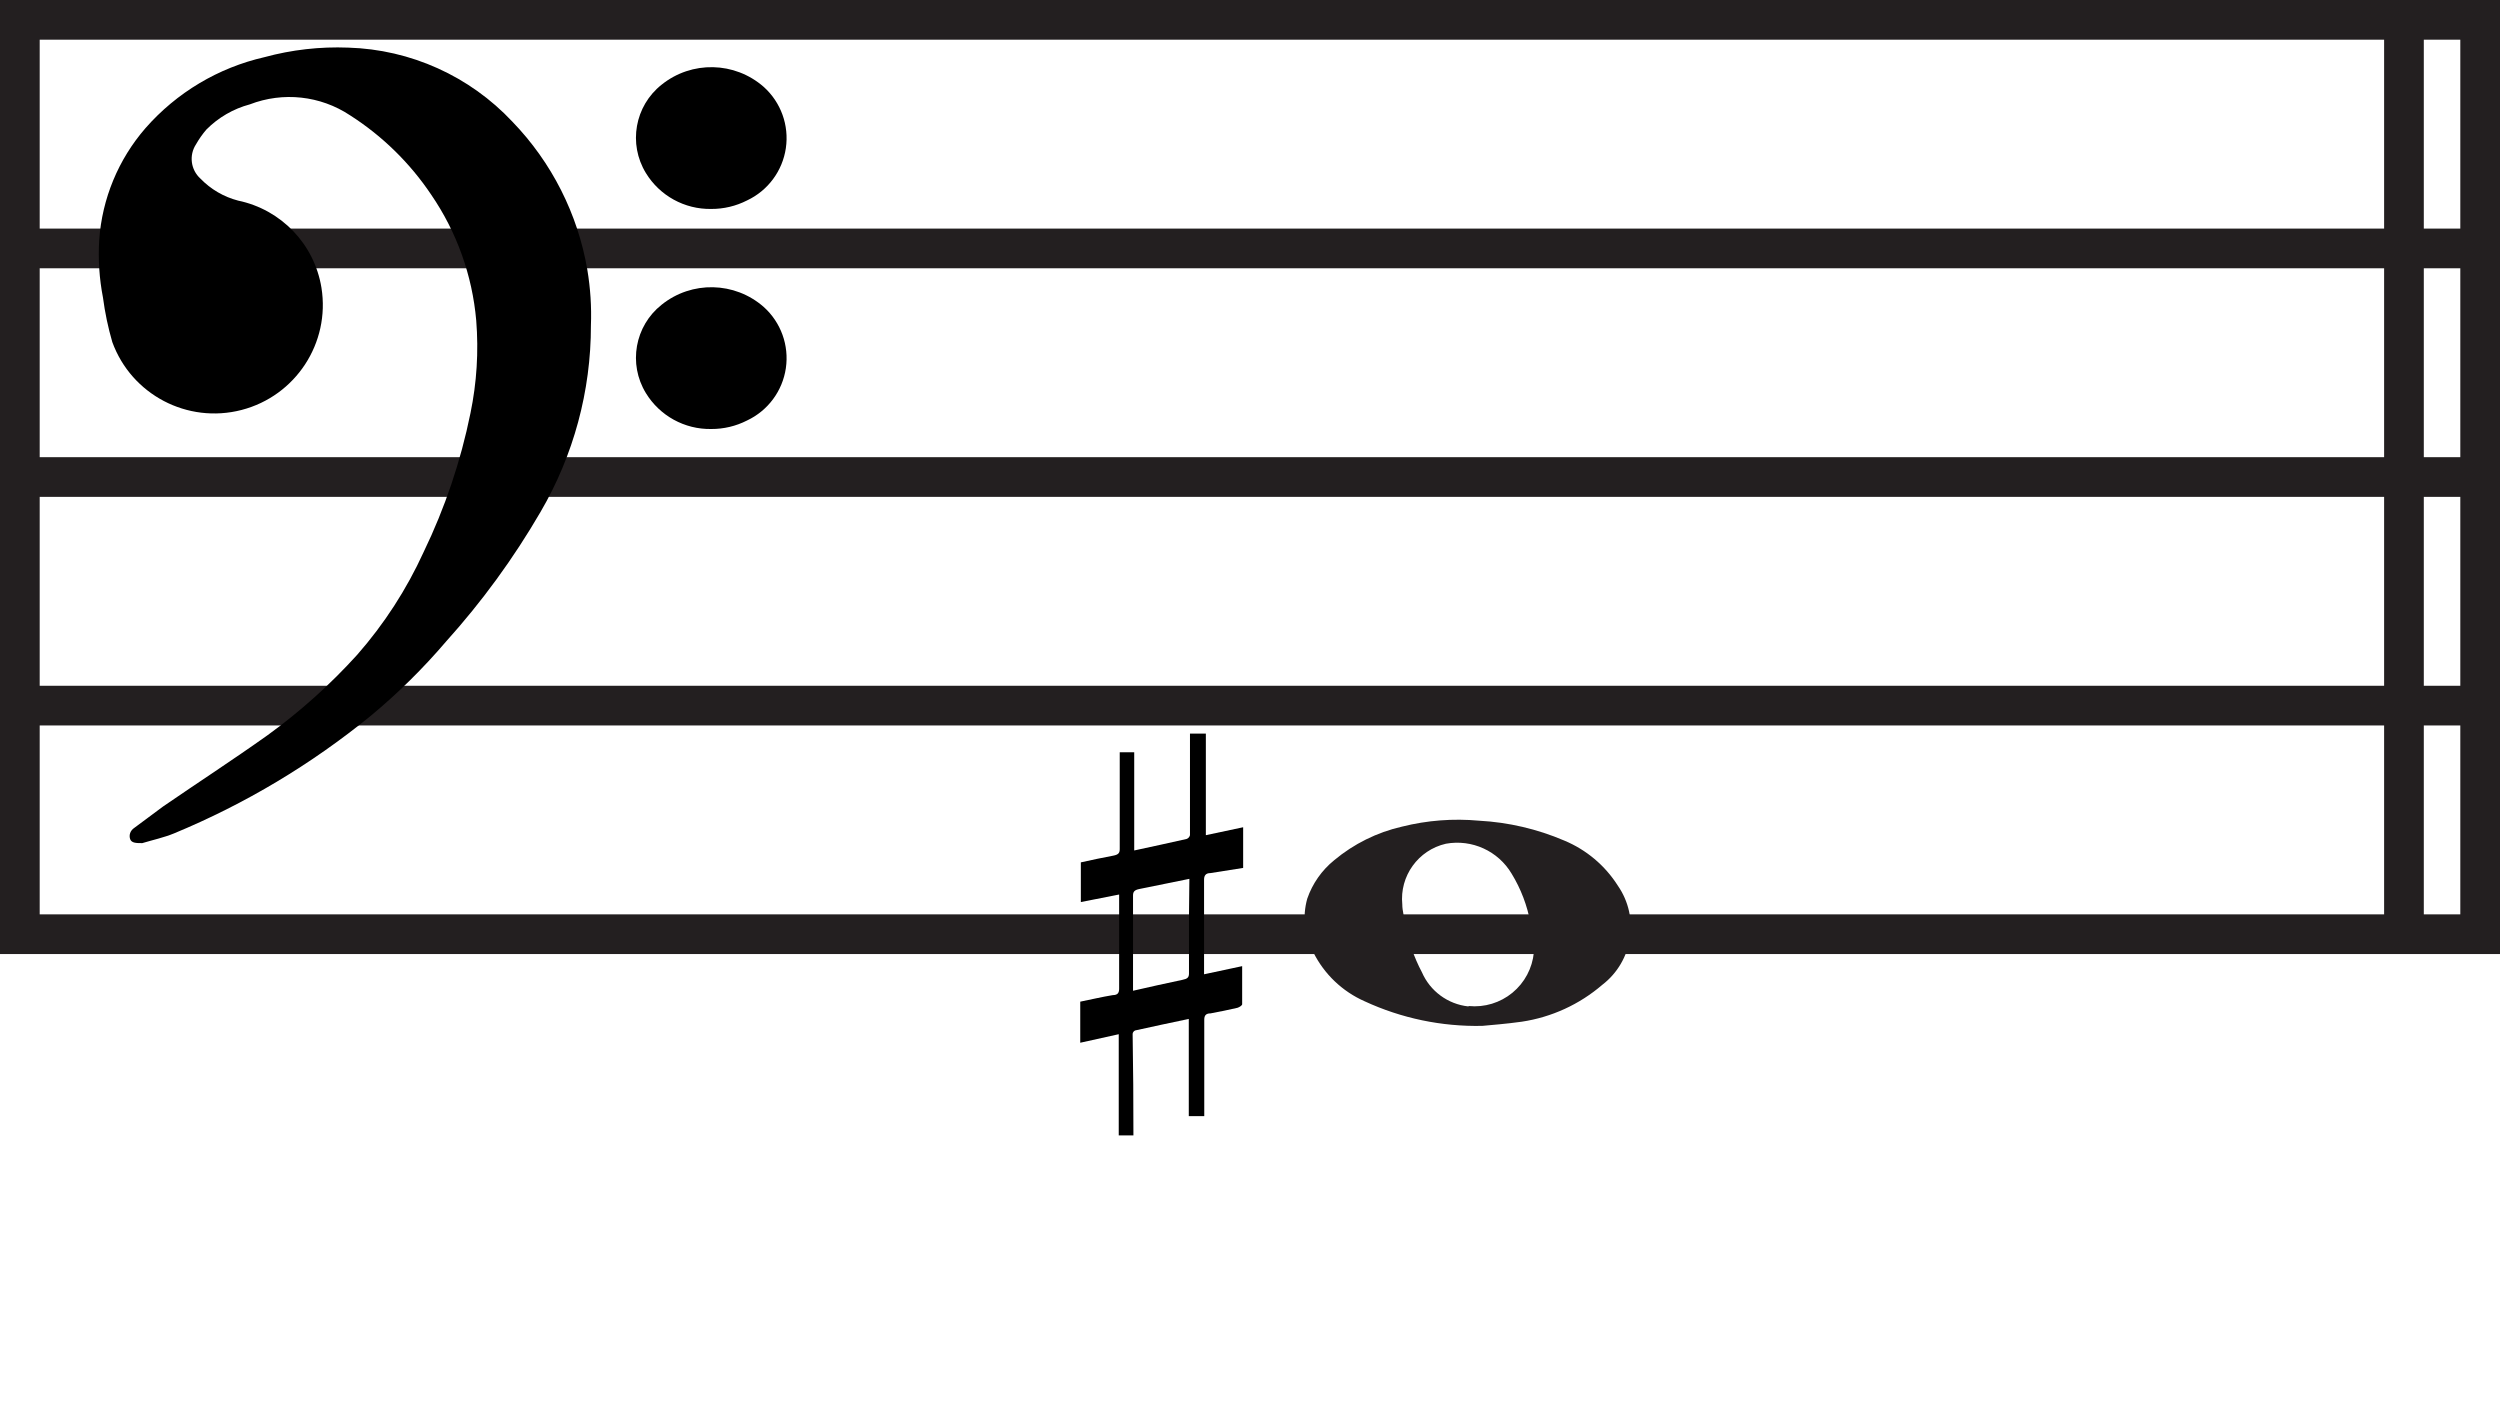
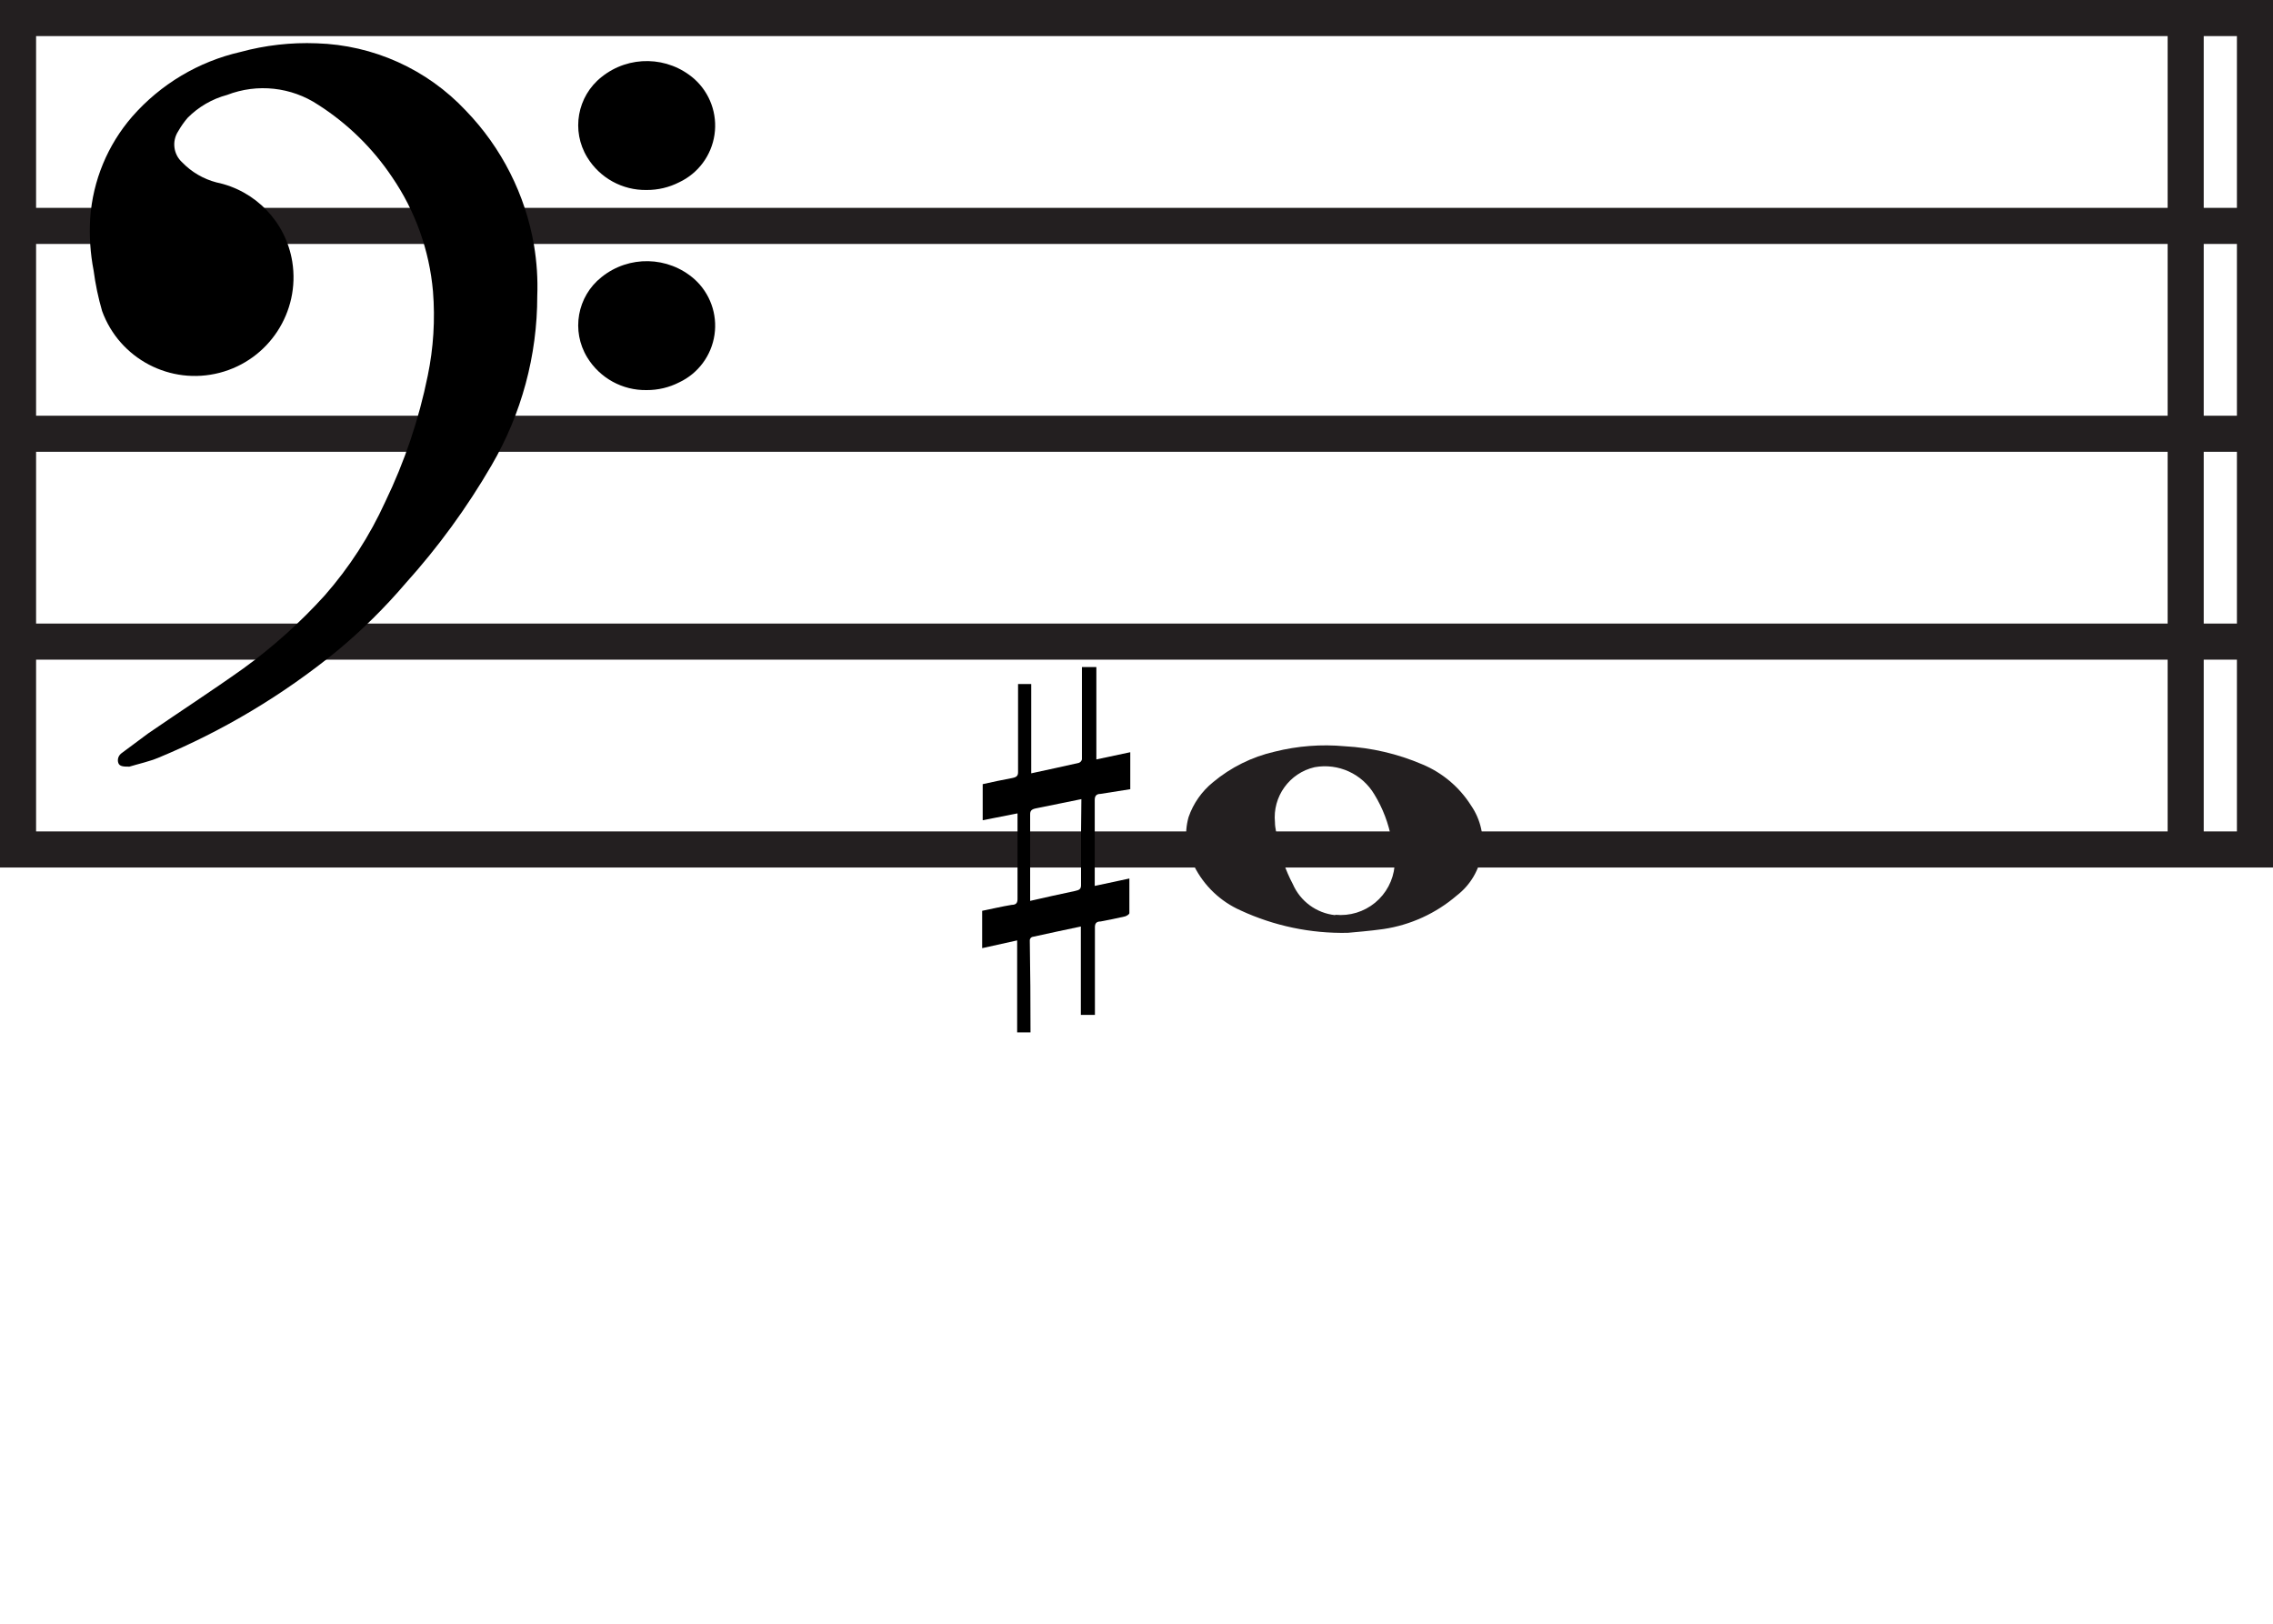
- <svg xmlns="http://www.w3.org/2000/svg" viewBox="0 0 125.99 71.87">
+ <svg xmlns="http://www.w3.org/2000/svg" viewBox="0 0 125.99 90">
  <defs>
    <style>.cls-1,.cls-2{fill:#231f20;}.cls-2,.cls-3{stroke:#231f20;stroke-miterlimit:10;stroke-width:2px;}.cls-3{fill:none;}</style>
  </defs>
  <g id="Layer_2" data-name="Layer 2">
    <g id="Layer_1-2" data-name="Layer 1">
      <path class="cls-1" d="M74.7,51.7a13.45,13.45,0,0,1-5.93-1.24A5.27,5.27,0,0,1,66.19,48a3.61,3.61,0,0,1-.31-2.71,4.3,4.3,0,0,1,1.36-1.94,8.17,8.17,0,0,1,3.41-1.69,11.59,11.59,0,0,1,3.89-.3,12.66,12.66,0,0,1,4.29,1,5.86,5.86,0,0,1,2.7,2.27,3.67,3.67,0,0,1-.78,5,8.06,8.06,0,0,1-4.06,1.86C75.91,51.6,75.12,51.66,74.7,51.7Zm-.68-1A3,3,0,0,0,77.3,48a6.2,6.2,0,0,0-.17-1.47,7.23,7.23,0,0,0-.95-2.5,3.19,3.19,0,0,0-3.31-1.51,2.85,2.85,0,0,0-2.2,3.06c0,.32.1.65.16,1A8.15,8.15,0,0,0,71.66,49,2.89,2.89,0,0,0,74,50.72Z" />
      <line class="cls-2" x1="1" y1="12.52" x2="124.99" y2="12.52" />
      <line class="cls-2" x1="1" y1="24.04" x2="124.99" y2="24.04" />
      <line class="cls-2" x1="1" y1="35.56" x2="124.99" y2="35.56" />
      <rect class="cls-3" x="1" y="1" width="123.99" height="46.08" />
      <line class="cls-2" x1="121.15" y1="1" x2="121.15" y2="47.08" />
      <path d="M29.78,16.4a18.6,18.6,0,0,1-2.54,9.4,39.11,39.11,0,0,1-4.76,6.53,31.13,31.13,0,0,1-3.79,3.74A39.73,39.73,0,0,1,8.77,42c-.51.21-1.07.33-1.6.49h0c-.29,0-.54,0-.61-.2s0-.43.21-.57c.47-.36,1-.73,1.44-1.07,1.76-1.21,3.55-2.37,5.29-3.61A29.34,29.34,0,0,0,18,33a21.18,21.18,0,0,0,3.35-5.18,29.61,29.61,0,0,0,2.36-7A16.55,16.55,0,0,0,24,16.15a13.27,13.27,0,0,0-2.27-6.34,14,14,0,0,0-4.09-4,5.53,5.53,0,0,0-5.05-.55A4.85,4.85,0,0,0,10.4,6.53a4.7,4.7,0,0,0-.52.74A1.34,1.34,0,0,0,10.1,9,4.06,4.06,0,0,0,12,10.11a5.36,5.36,0,0,1,4.2,4.39A5.47,5.47,0,0,1,5.66,17.24,15,15,0,0,1,5.19,15,11.57,11.57,0,0,1,5,12.09,9.61,9.61,0,0,1,7.33,6.46a11.33,11.33,0,0,1,6-3.58,14,14,0,0,1,4.22-.48,11.82,11.82,0,0,1,8.27,3.73,14.17,14.17,0,0,1,3.78,7.47A13.8,13.8,0,0,1,29.78,16.4Z" />
      <path d="M35.84,10.53a3.78,3.78,0,0,1-3.29-1.81,3.41,3.41,0,0,1,.79-4.45,4,4,0,0,1,5.15.11,3.47,3.47,0,0,1-.84,5.72A3.92,3.92,0,0,1,35.84,10.53Z" />
      <path d="M35.84,21.62a3.78,3.78,0,0,1-3.29-1.81,3.41,3.41,0,0,1,.79-4.45,4,4,0,0,1,5.15.11,3.47,3.47,0,0,1-.84,5.72A3.92,3.92,0,0,1,35.84,21.62Z" />
      <path d="M57.12,57.22h-.74v-5.1l-1.94.43V50.48c.55-.11,1.09-.24,1.64-.33.27,0,.32-.14.32-.33,0-1.49,0-3,0-4.48,0-.08,0-.16,0-.26l-1.93.38v-2c.55-.12,1.09-.24,1.64-.34.26-.05.32-.14.32-.33,0-1.53,0-3.06,0-4.58v-.3h.73v4.95c.91-.2,1.78-.38,2.64-.58a.27.27,0,0,0,.17-.19c0-1.71,0-3.42,0-5.12h.8s0,.08,0,.12v4.79a2.06,2.06,0,0,0,0,.21l1.88-.4v2.05L61,44c-.24,0-.32.13-.32.33,0,1.5,0,3,0,4.49v.28l1.92-.41c0,.67,0,1.29,0,1.92,0,.06-.14.15-.24.18-.45.1-.9.2-1.35.28-.27,0-.32.14-.32.33,0,1.52,0,3,0,4.56v.29h-.78V51.35c-.93.2-1.82.38-2.7.58a.21.21,0,0,0-.13.17C57.11,53.81,57.12,55.51,57.12,57.22Zm2.82-12.93-2.51.51c-.25.05-.33.13-.33.33,0,1.51,0,3,0,4.53,0,.08,0,.16,0,.27.85-.19,1.66-.38,2.49-.55.25-.05.33-.12.33-.32,0-.94,0-1.89,0-2.84Z" />
    </g>
  </g>
</svg>
